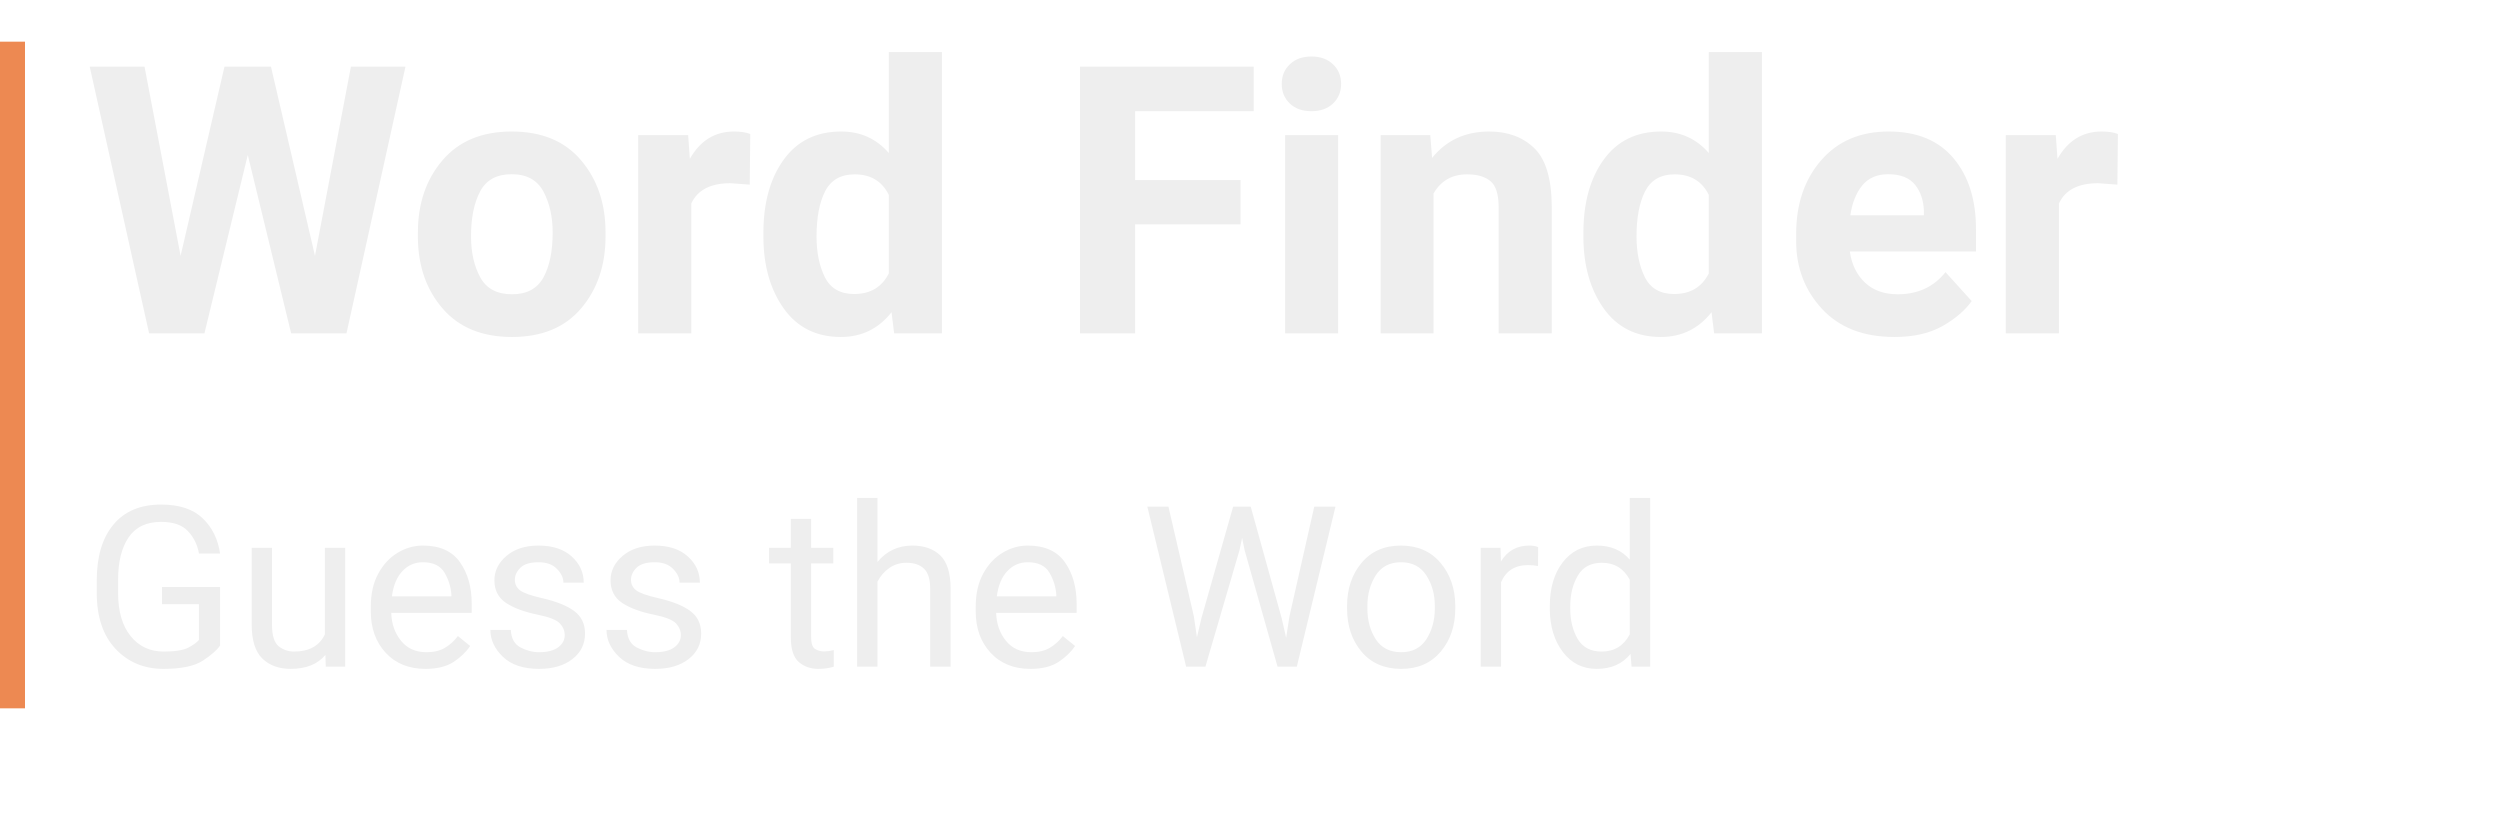
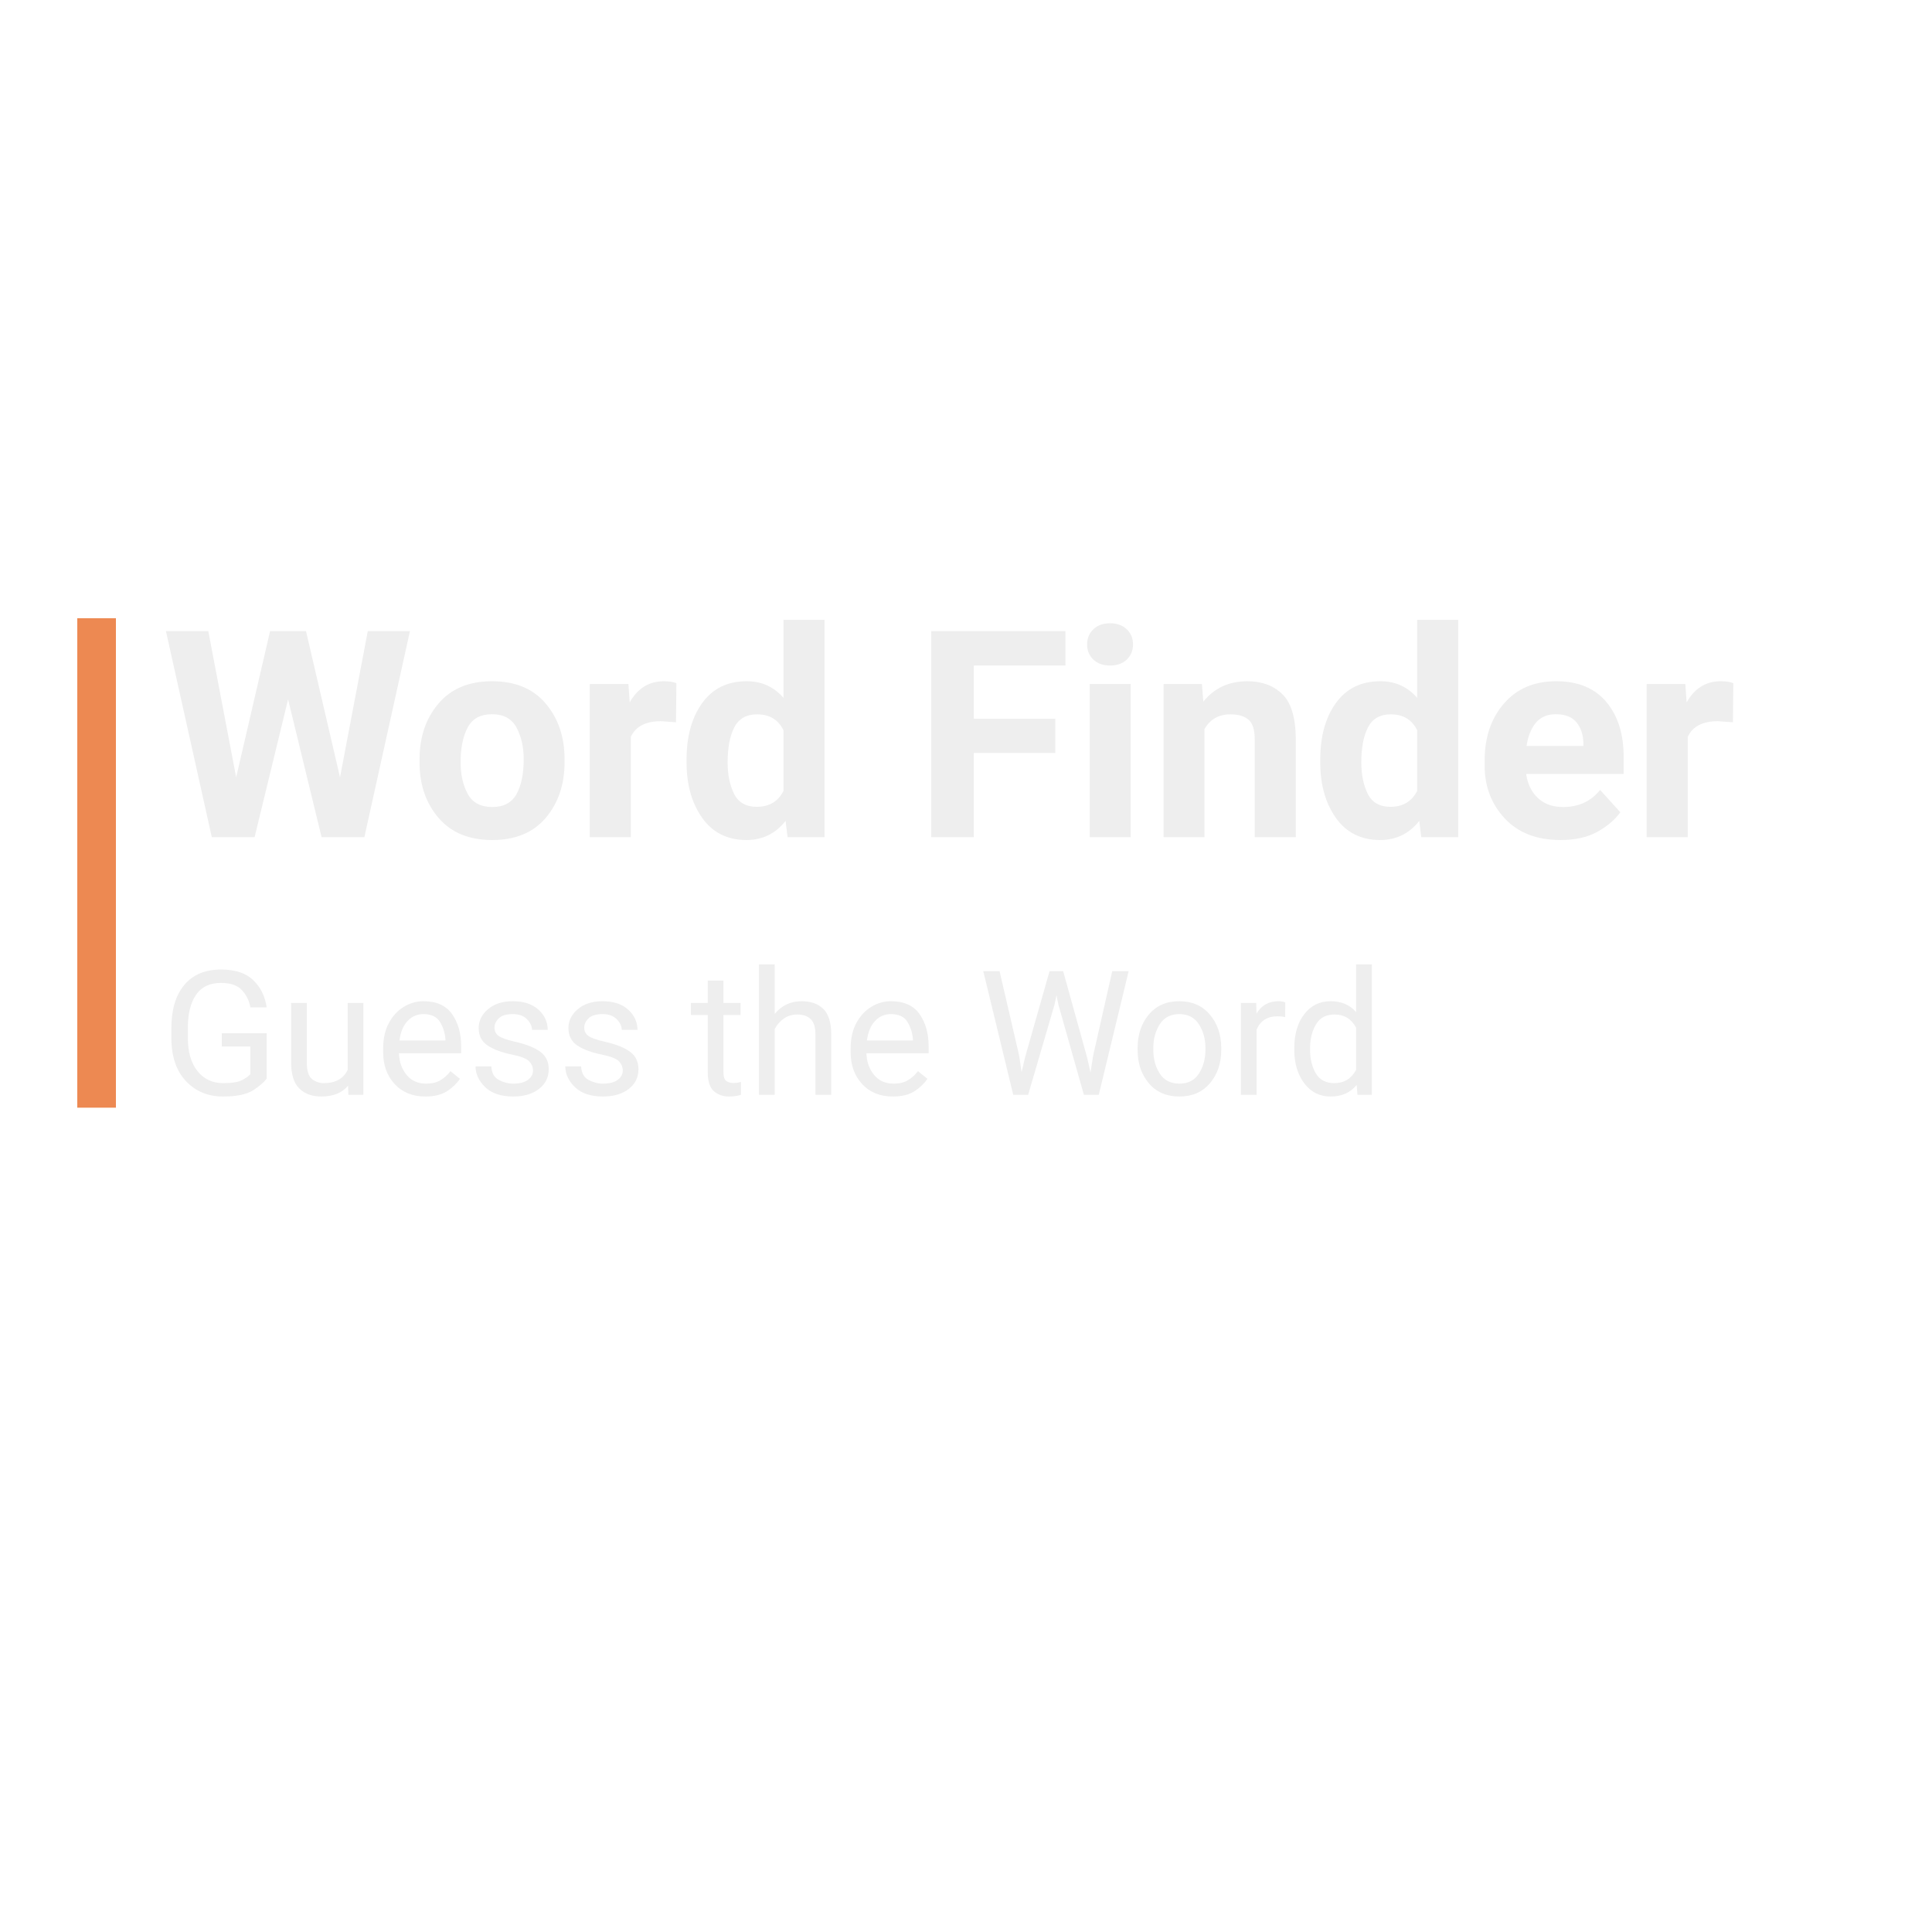
- <svg xmlns="http://www.w3.org/2000/svg" width="300" height="100" clip-rule="evenodd" fill-rule="evenodd" stroke-linejoin="round" version="1.1" xml:space="preserve">
+ <svg xmlns="http://www.w3.org/2000/svg" width="300" height="300" clip-rule="evenodd" fill-rule="evenodd" stroke-linejoin="round" version="1.1" xml:space="preserve">
  <g class="layer">
-     <line x1="0" y1="5" x2="0" y2="85" stroke="#ed8952" stroke-width="6" />
-     <text fill="#eeeeee" fill-opacity="null" font-family="Roboto" font-size="45" font-weight="bold" id="svg_5" stroke="null" stroke-dasharray="null" stroke-linecap="null" stroke-linejoin="null" stroke-opacity="null" stroke-width="0" text-anchor="start" x="10" xml:space="preserve" y="40">Word Finder</text>
-     <text fill="#eeeeee" font-family="Roboto" font-size="27" id="svg_6" stroke="null" stroke-dasharray="null" stroke-linecap="null" stroke-linejoin="null" stroke-opacity="null" stroke-width="0" text-anchor="start" x="10" xml:space="preserve" y="80">Guess the Word</text>
+     <line x1="15" y1="96" x2="15" y2="172" stroke="#ed8952" stroke-width="6" />
+     <text fill="#eeeeee" fill-opacity="null" font-family="Roboto" font-size="45" font-weight="bold" id="svg_5" stroke="null" stroke-dasharray="null" stroke-linecap="null" stroke-linejoin="null" stroke-opacity="null" stroke-width="0" text-anchor="start" x="25" xml:space="preserve" y="130">Word Finder</text>
+     <text fill="#eeeeee" font-family="Roboto" font-size="27" id="svg_6" stroke="null" stroke-dasharray="null" stroke-linecap="null" stroke-linejoin="null" stroke-opacity="null" stroke-width="0" text-anchor="start" x="25" xml:space="preserve" y="170">Guess the Word</text>
  </g>
</svg>
